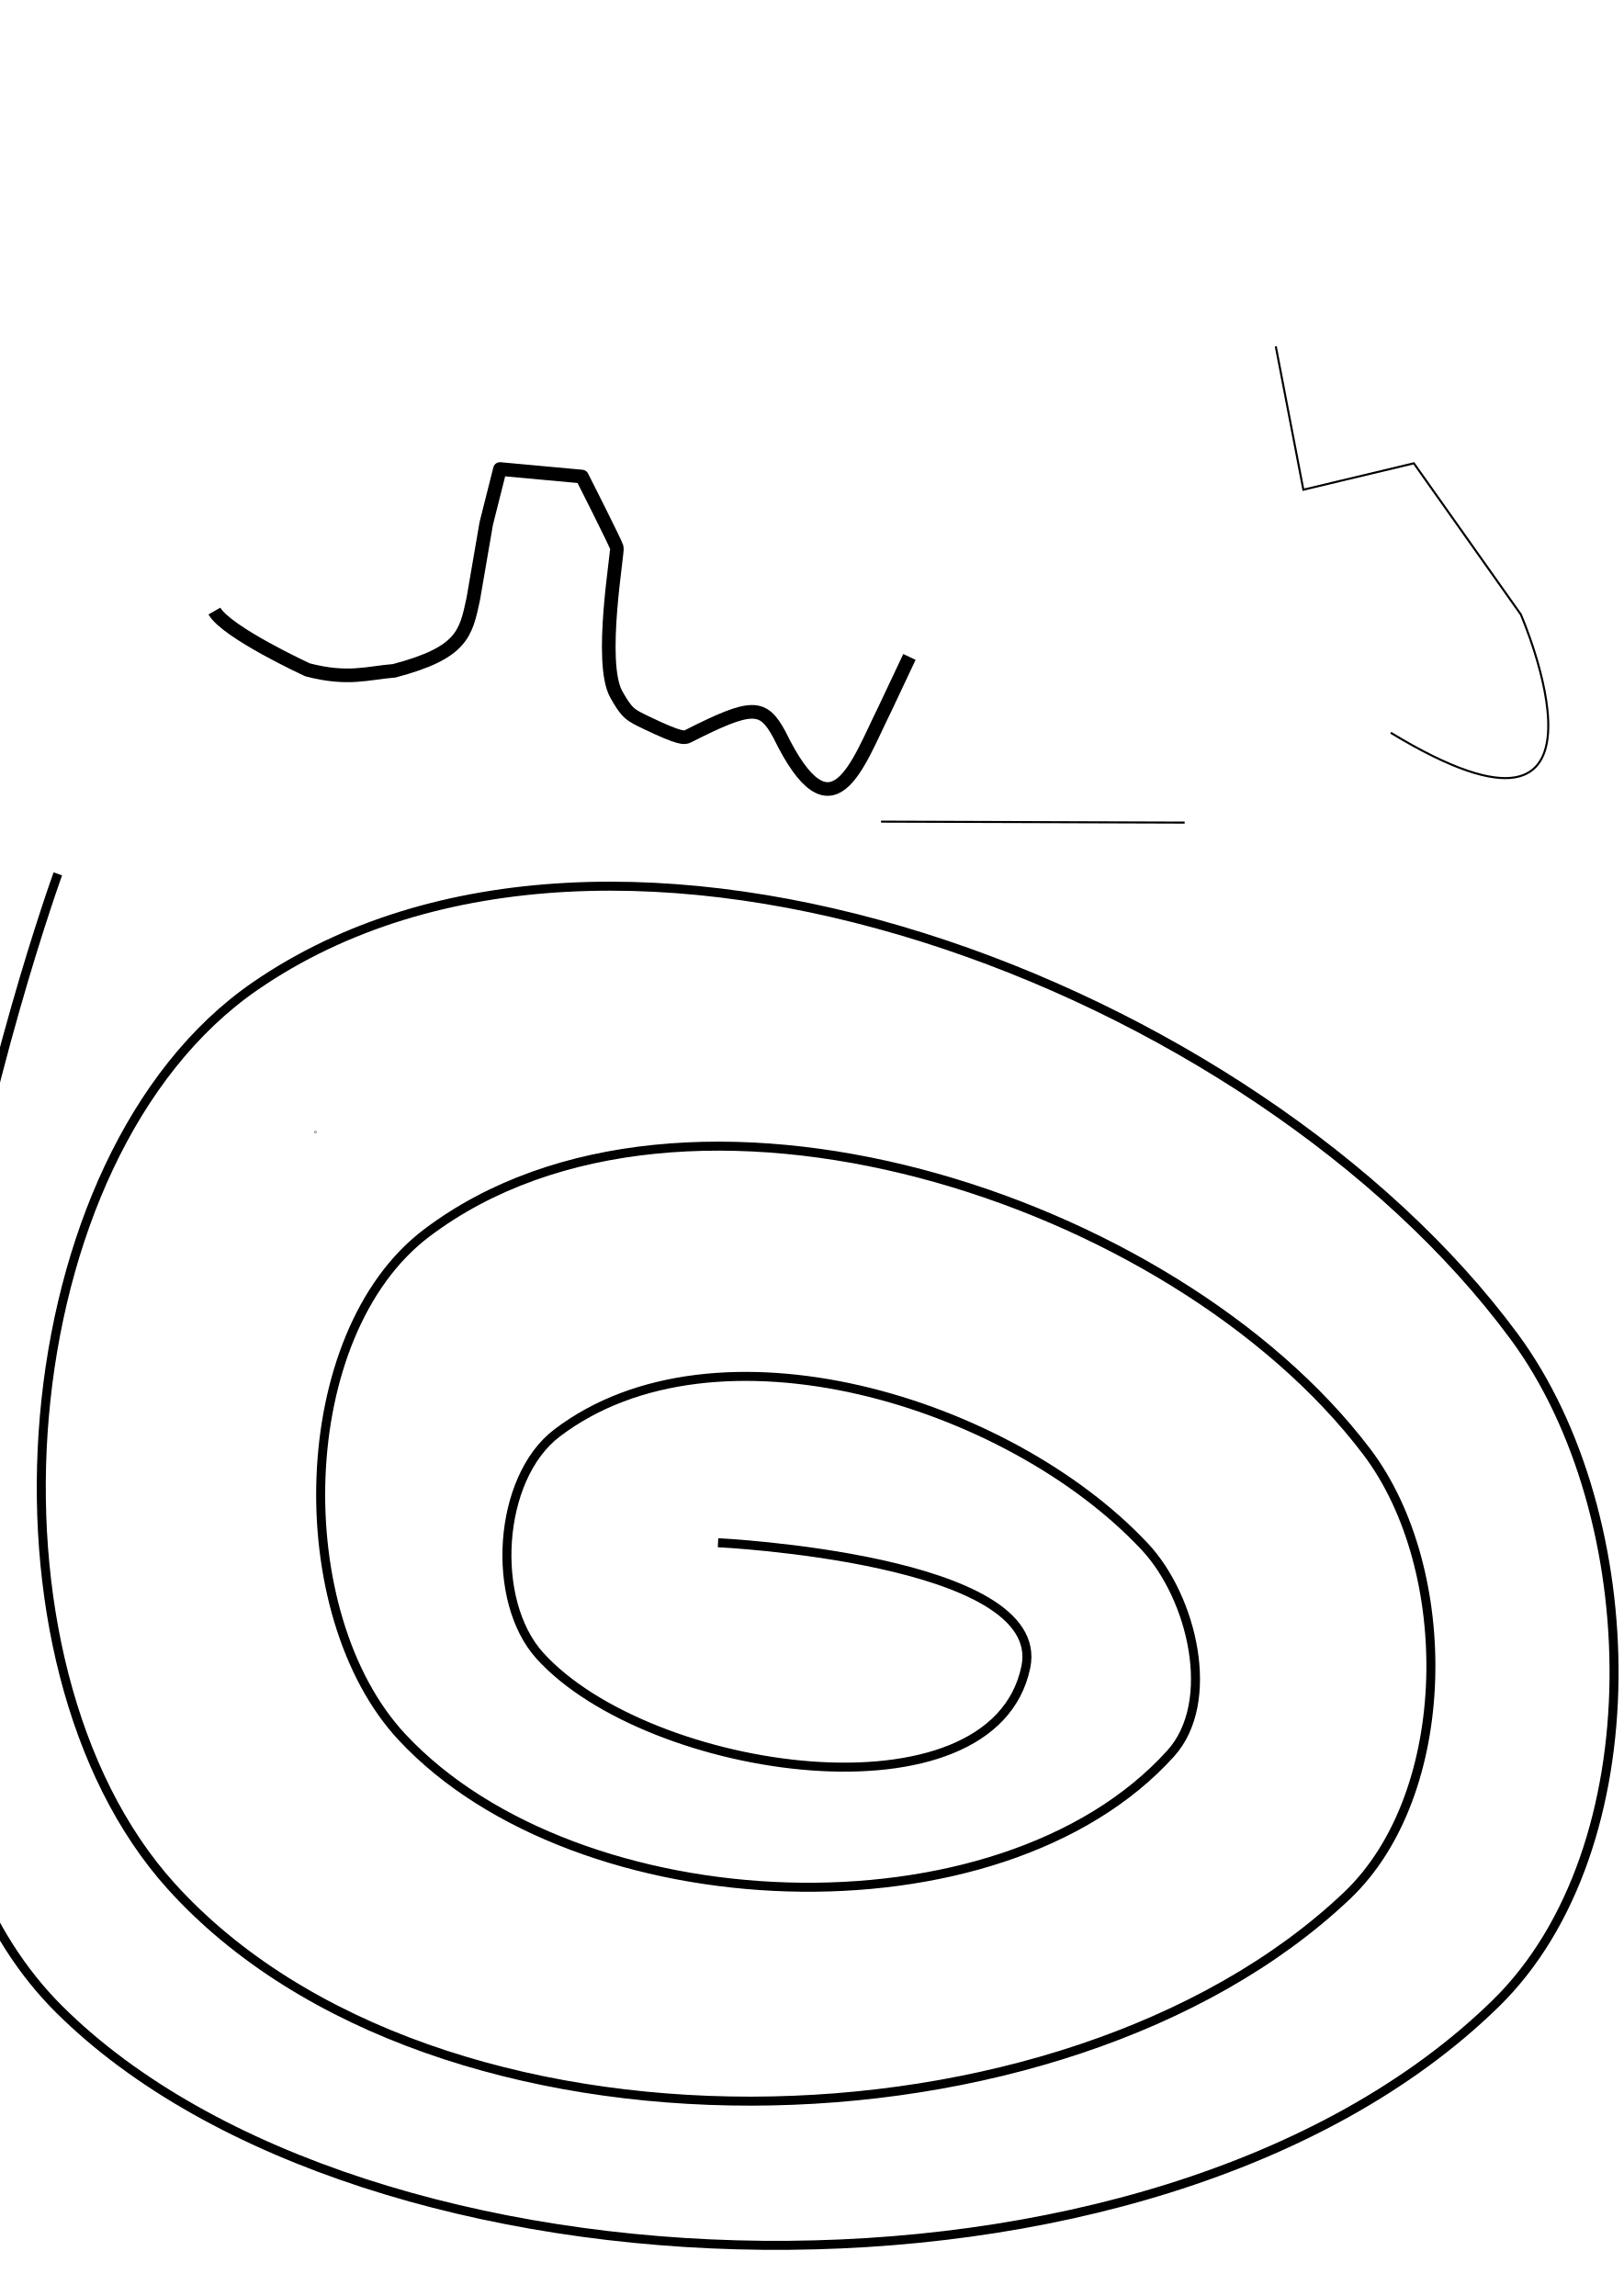
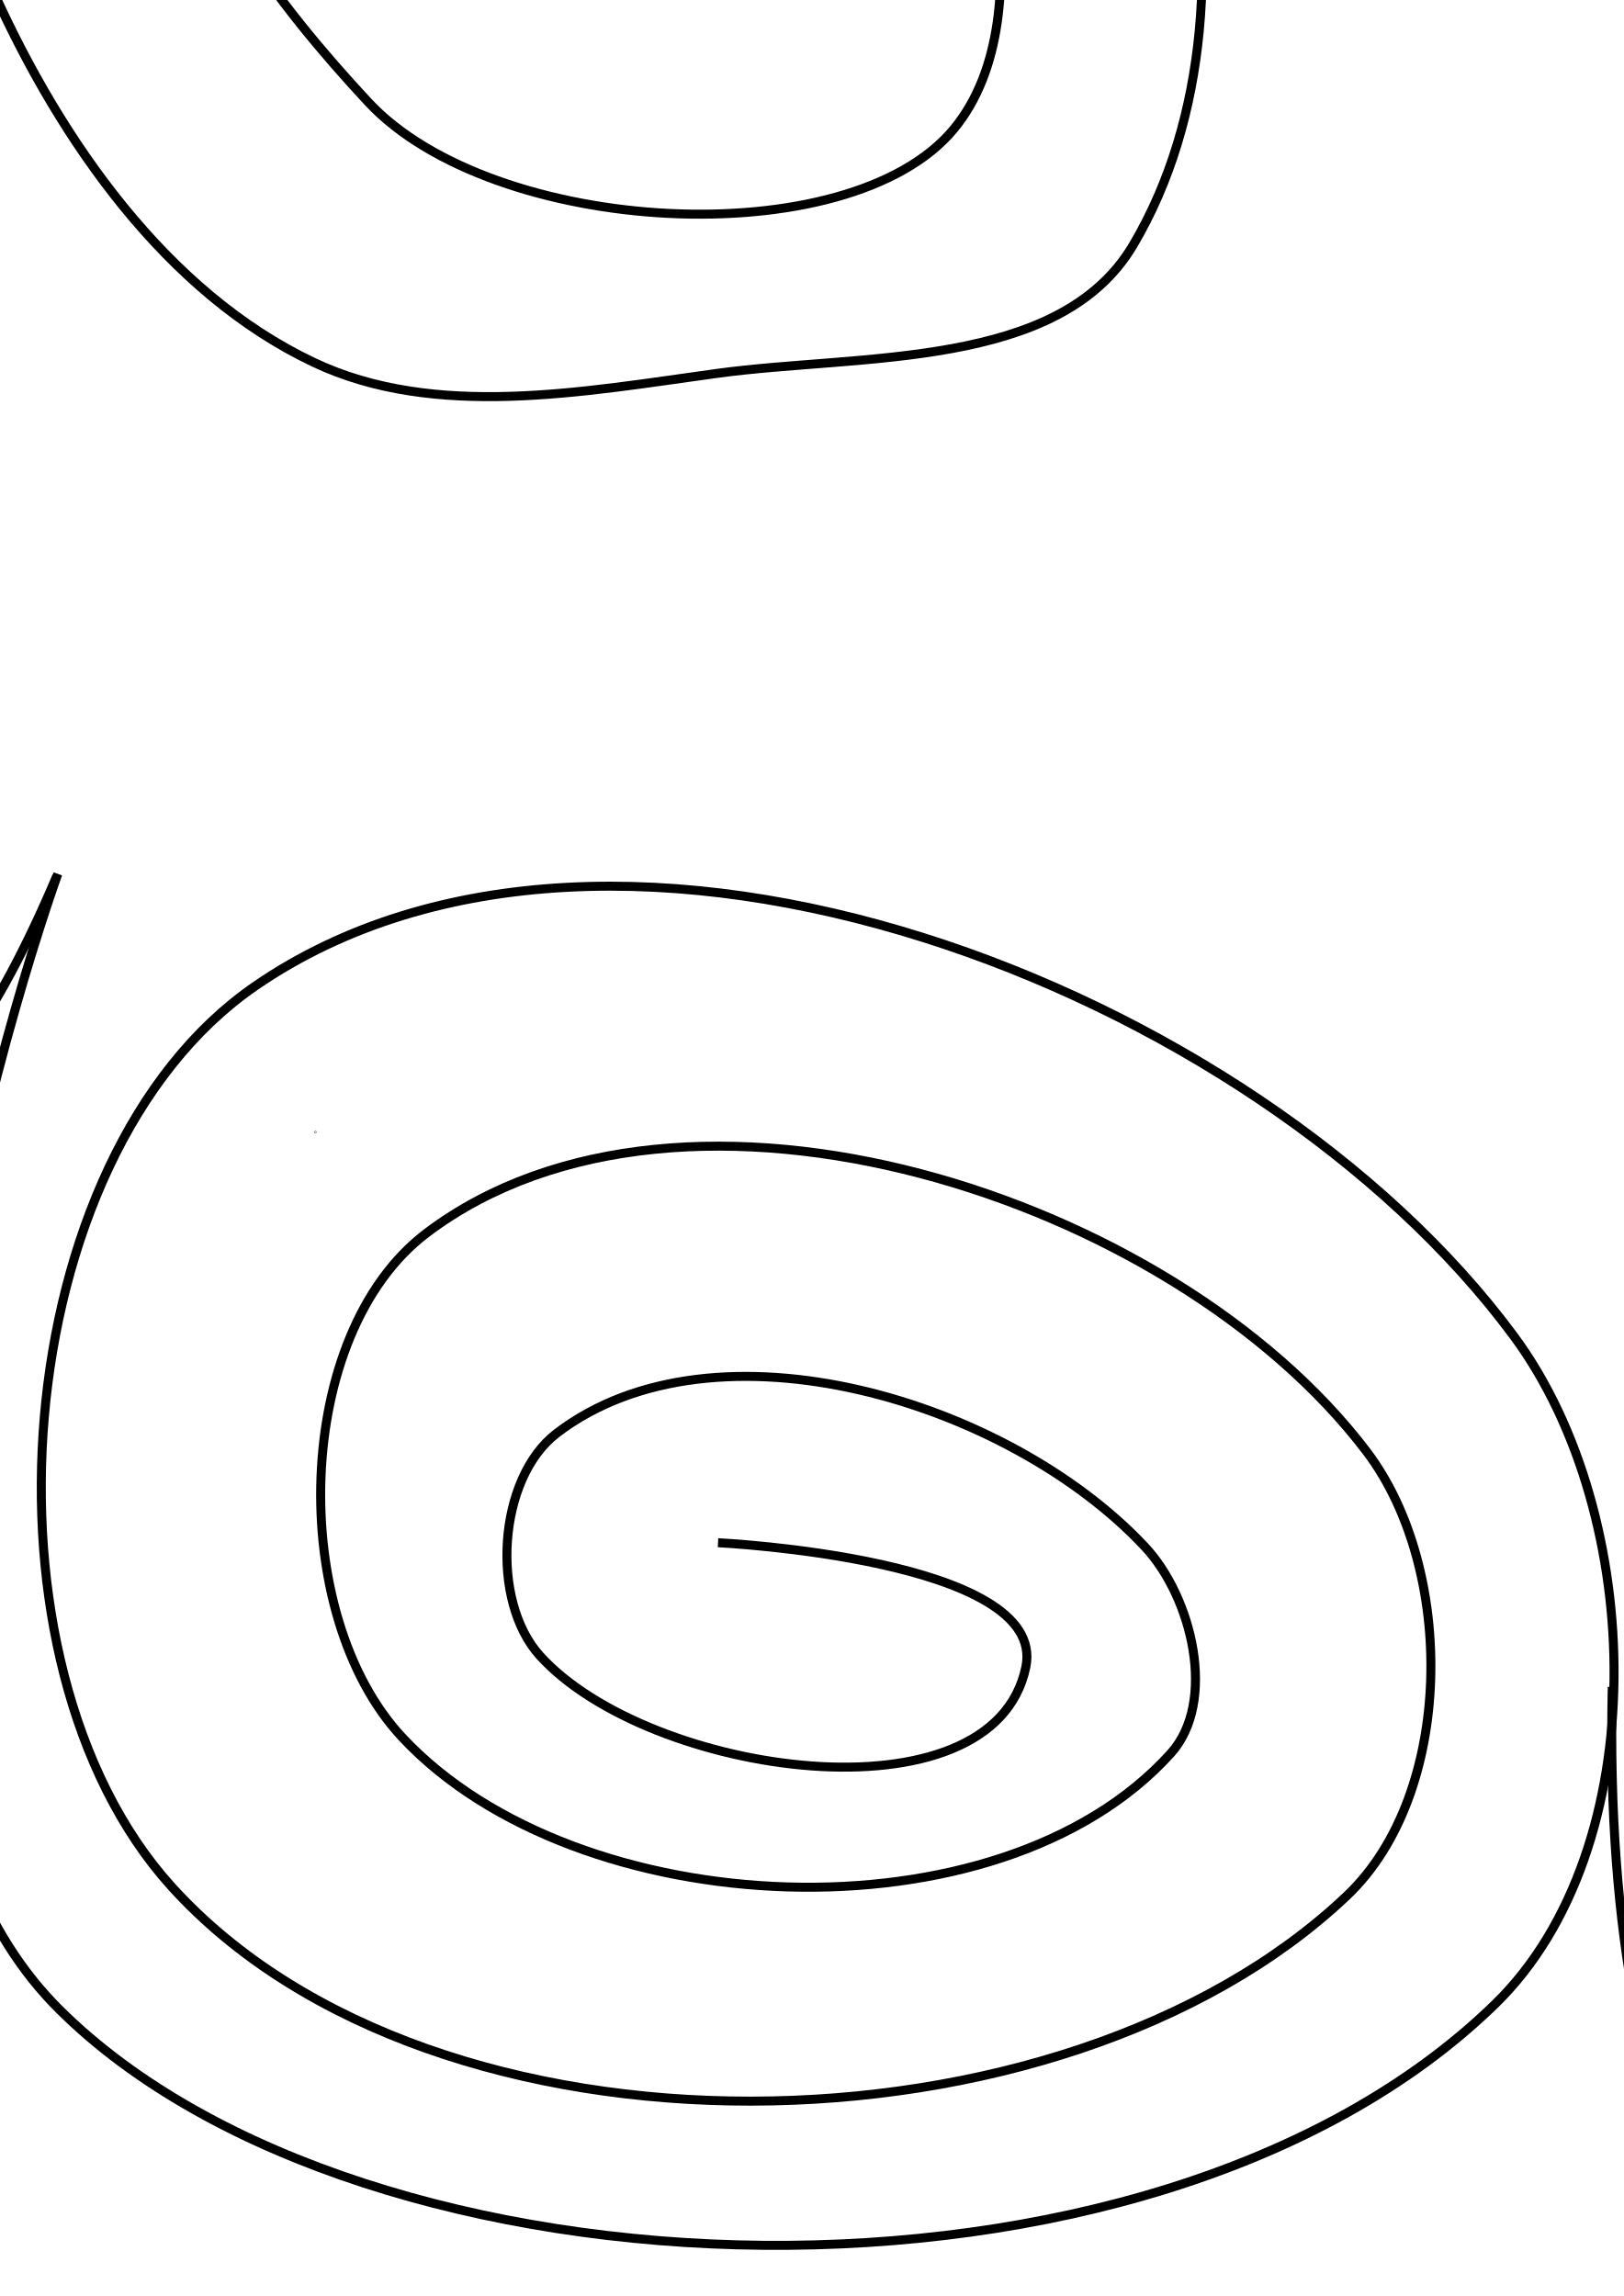
<svg xmlns="http://www.w3.org/2000/svg" width="210mm" height="297mm" viewBox="0 0 210 297" version="1.1" id="svg1">
  <defs id="defs1" />
  <g id="layer1">
-     <path style="fill:none;fill-opacity:1;stroke:#000000;stroke-width:1.765;stroke-linecap:butt;stroke-linejoin:round;stroke-dasharray:none;stroke-opacity:1" d="m 27.728,79.044 c 1.592,2.779 12.043,7.6 12.043,7.6 5.241,1.376 7.819,0.391 11.211,0.128 8.805,-2.327 9.257,-4.778 10.223,-9.272 l 1.685,-9.794 1.774,-7.036 10.603,0.975 c 0,0 4.331,8.552 4.507,9.174 0.173,0.608 -2.384,14.889 -0.06,19.017 1.398,2.484 1.801,2.651 3.923,3.671 4.389,2.109 4.9,1.955 5.324,1.741 8.32,-4.206 9.708,-4.159 11.84,-0.228 6.861,14.099 10.085,3.849 13.648,-3.315 l 3.172,-6.729" id="path1" />
-     <path style="fill:#000000;stroke:#000000;stroke-width:0.265;stroke-opacity:1" d="m 113.947,106.282 39.272,0.125" id="path3" />
-     <path style="fill:none;stroke:#000000;stroke-width:0.265;stroke-opacity:1" d="m 179.871,94.785 c 31.874,19.338 16.825,-15.3 16.825,-15.3 l -13.837,-19.554 -9.466,2.263 -4.823,1.153 -3.567,-18.539" id="path4" />
    <circle id="path2" style="fill:#000000;stroke:#000000;stroke-width:0.265" cx="40.795" cy="146.437" r="0.015" />
    <path style="fill:none;stroke:#000000;stroke-width:1.165;stroke-dasharray:none;stroke-opacity:1" d="m 7.48,113.04 c 0,0 -39.121,107.776 0.176,146.878 39.297,39.101 141.423,42.534 185.736,-0.704 20.601,-20.102 19.531,-63.15 2.447,-86.315 C 162.399,127.553 79.412,95.596 33.009,127.553 0.903,149.664 -3.991,215.076 22.148,243.998 c 33.985,37.605 115.288,36.113 152.054,1.222 13.907,-13.197 14.133,-42.185 2.546,-57.459 -25.14,-33.142 -88.347,-53.34 -121.549,-28.279 -17.374,13.114 -18.046,49.303 -3.204,65.226 22.602,24.248 77.228,26.725 99.422,2.103 6.014,-6.672 2.786,-20.18 -3.353,-26.737 -17.645,-18.849 -55.534,-30.352 -76.054,-14.681 -7.647,5.84 -8.642,21.653 -2.182,28.785 14.066,15.532 58.609,21.987 62.847,1.465 2.894,-14.016 -39.81,-16.084 -39.81,-16.084" id="path5" />
+     <path style="fill:none;stroke:#000000;stroke-width:1.165;stroke-dasharray:none;stroke-opacity:1" d="m -164.583,42.685 c 0,0 -111.593,26.328 -145.861,-17.247 -34.268,-43.575 -25.807,-145.409 22.288,-184.395 22.36,-18.125 64.992,-12.058 86.015,7.602 41.151,38.484 63.244,124.624 26.111,166.997 -25.693,29.319 -91.23,26.576 -116.919,-2.747 -33.4,-38.125 -22.467,-118.704 16.46,-151.165 14.724,-12.278 43.542,-9.134 57.366,4.15 29.995,28.822 42.709,93.948 13.959,124.012 -15.045,15.732 -51.066,12.193 -65.156,-4.4 -21.456,-25.267 -17.567,-79.811 9.467,-98.993 7.326,-5.198 20.367,-0.421 26.166,6.438 16.67,19.717 23.692,58.686 5.742,77.245 -6.69,6.917 -22.511,6.066 -28.844,-1.178 -13.792,-15.776 -15.026,-60.767 5.85,-62.591 14.258,-1.246 11.348,41.41 11.348,41.41" id="path5-5" />
+     <path style="fill:none;stroke:#000000;stroke-width:1.165" d="m -164.525,42.876 c -32.987,11.818 17.31,77.027 83.065,2.902 -0.717,26.835 18.3,30.842 46.108,24.679 -7.713,32.894 9.918,119.978 42.698,42.861" id="path6" />
+     <g id="g6" transform="translate(-68.49194,-250.1913)" style="stroke-width:1.165;stroke-dasharray:none">
+       <circle id="path2-2" style="fill:#000000;stroke:#000000;stroke-width:1.165;stroke-dasharray:none" cx="440.109" cy="450.417" r="0.015" />
+       <g id="g7" transform="rotate(-139.8778,334.4642,283.053)" style="stroke-width:1.165;stroke-dasharray:none">
+         <path style="fill:none;stroke:#000000;stroke-width:1.165;stroke-dasharray:none;stroke-opacity:1" d="m 406.794,417.02 c 0,0 -39.121,107.776 0.176,146.878 39.297,39.101 141.423,42.534 185.736,-0.704 20.601,-20.102 19.531,-63.15 2.447,-86.315 -33.44,-45.345 -116.428,-77.301 -162.83,-45.345 -32.106,22.111 -37,87.523 -10.862,116.445 33.985,37.605 115.288,36.113 152.054,1.222 13.907,-13.197 14.133,-42.185 2.546,-57.459 -25.14,-33.142 -88.347,-53.34 -121.549,-28.279 -17.375,13.114 -18.046,49.303 -3.204,65.226 22.602,24.248 77.228,26.725 99.422,2.103 6.014,-6.672 2.786,-20.18 -3.353,-26.737 -17.645,-18.849 -55.534,-30.352 -76.054,-14.681 -7.647,5.84 -8.642,21.653 -2.182,28.785 14.066,15.532 58.609,21.987 62.847,1.465 2.894,-14.016 -39.81,-16.084 -39.81,-16.084" id="path5-9" />
+         <path style="fill:none;stroke:#000000;stroke-width:1.165;stroke-dasharray:none;stroke-opacity:1" d="m 234.732,346.665 c 0,0 -111.593,26.328 -145.861,-17.247 -34.268,-43.575 -25.807,-145.409 22.288,-184.395 22.36,-18.125 64.992,-12.058 86.015,7.602 41.151,38.484 63.244,124.624 26.111,166.997 -25.693,29.319 -91.23,26.576 -116.919,-2.747 -33.4,-38.125 -22.467,-118.704 16.46,-151.165 14.724,-12.278 43.542,-9.134 57.366,4.15 29.995,28.822 42.709,93.948 13.959,124.012 -15.045,15.732 -51.066,12.193 -65.156,-4.4 -21.456,-25.267 -17.567,-79.811 9.467,-98.993 7.326,-5.198 20.367,-0.421 26.166,6.438 16.67,19.717 23.692,58.686 5.742,77.245 -6.69,6.917 -22.511,6.066 -28.844,-1.178 -13.792,-15.776 -15.026,-60.767 5.85,-62.591 14.258,-1.246 11.348,41.41 11.348,41.41" id="path5-5-1" />
+         <path style="fill:none;stroke:#000000;stroke-width:1.165;stroke-dasharray:none" d="m 234.789,346.856 c -32.987,11.818 17.31,77.027 83.065,2.902 -0.717,26.835 18.3,30.842 46.108,24.679 -7.713,32.894 9.918,119.978 42.698,42.861" id="path6-2" />
+       </g>
+       <path style="fill:none;stroke:#000000;stroke-width:1.165;stroke-dasharray:none" d="m 277.012,468.411 c -2.931,130.141 90.098,102.659 77.842,0.294" id="path7" />
+       <path style="fill:none;stroke:#000000;stroke-width:1.165;stroke-dasharray:none" d="m 59.084,186.511 c 0,0 -0.074,43.492 8.622,62.721 8.684,19.201 22.304,38.799 41.347,47.826 15.727,7.455 34.949,3.788 52.193,1.431 18.593,-2.541 44.237,-0.441 53.797,-16.588 19.354,-32.69 5.254,-86.166 -22.932,-111.637 -19.212,-17.362 -54.619,-20.396 -77.284,-7.872 -17.124,9.463 -28.427,33.83 -26.038,52.602 2.404,18.884 15.813,36.02 27.309,48.382 16.133,17.348 62.202,19.943 75.772,3.483 12.184,-14.78 3.913,-45.988 -6.58,-65.114 -5.944,-10.834 -16.816,-24.256 -29.105,-22.961 -15.73,1.657 -30.708,20.696 -30.31,36.508 0.308,12.252 13.038,30.233 24.878,27.071 29.224,-7.805 4.099,-26.101 4.099,-26.101" id="path8" />
+       <g id="g10" transform="translate(49.47812,-19.05616)" style="stroke-width:1.165;stroke-dasharray:none">
+         <path style="fill:none;stroke:#000000;stroke-width:1.165;stroke-dasharray:none" d="m 9.497,205.877 c 0,0 7.769,-80.851 -5.356,-117.958 C -7.257,55.697 -30.608,27.486 -56.646,5.346 -91.444,-24.242 -178.624,-57.09 -178.624,-57.09" id="path9" />
+         <path style="fill:none;stroke:#000000;stroke-width:1.165;stroke-dasharray:none" d="m 3.914,88.301 c 0,0 22.08,-55.409 44.304,-73.354 26.075,-21.055 95.082,-32.685 95.082,-32.685" id="path10" />
+       </g>
+     </g>
  </g>
</svg>
